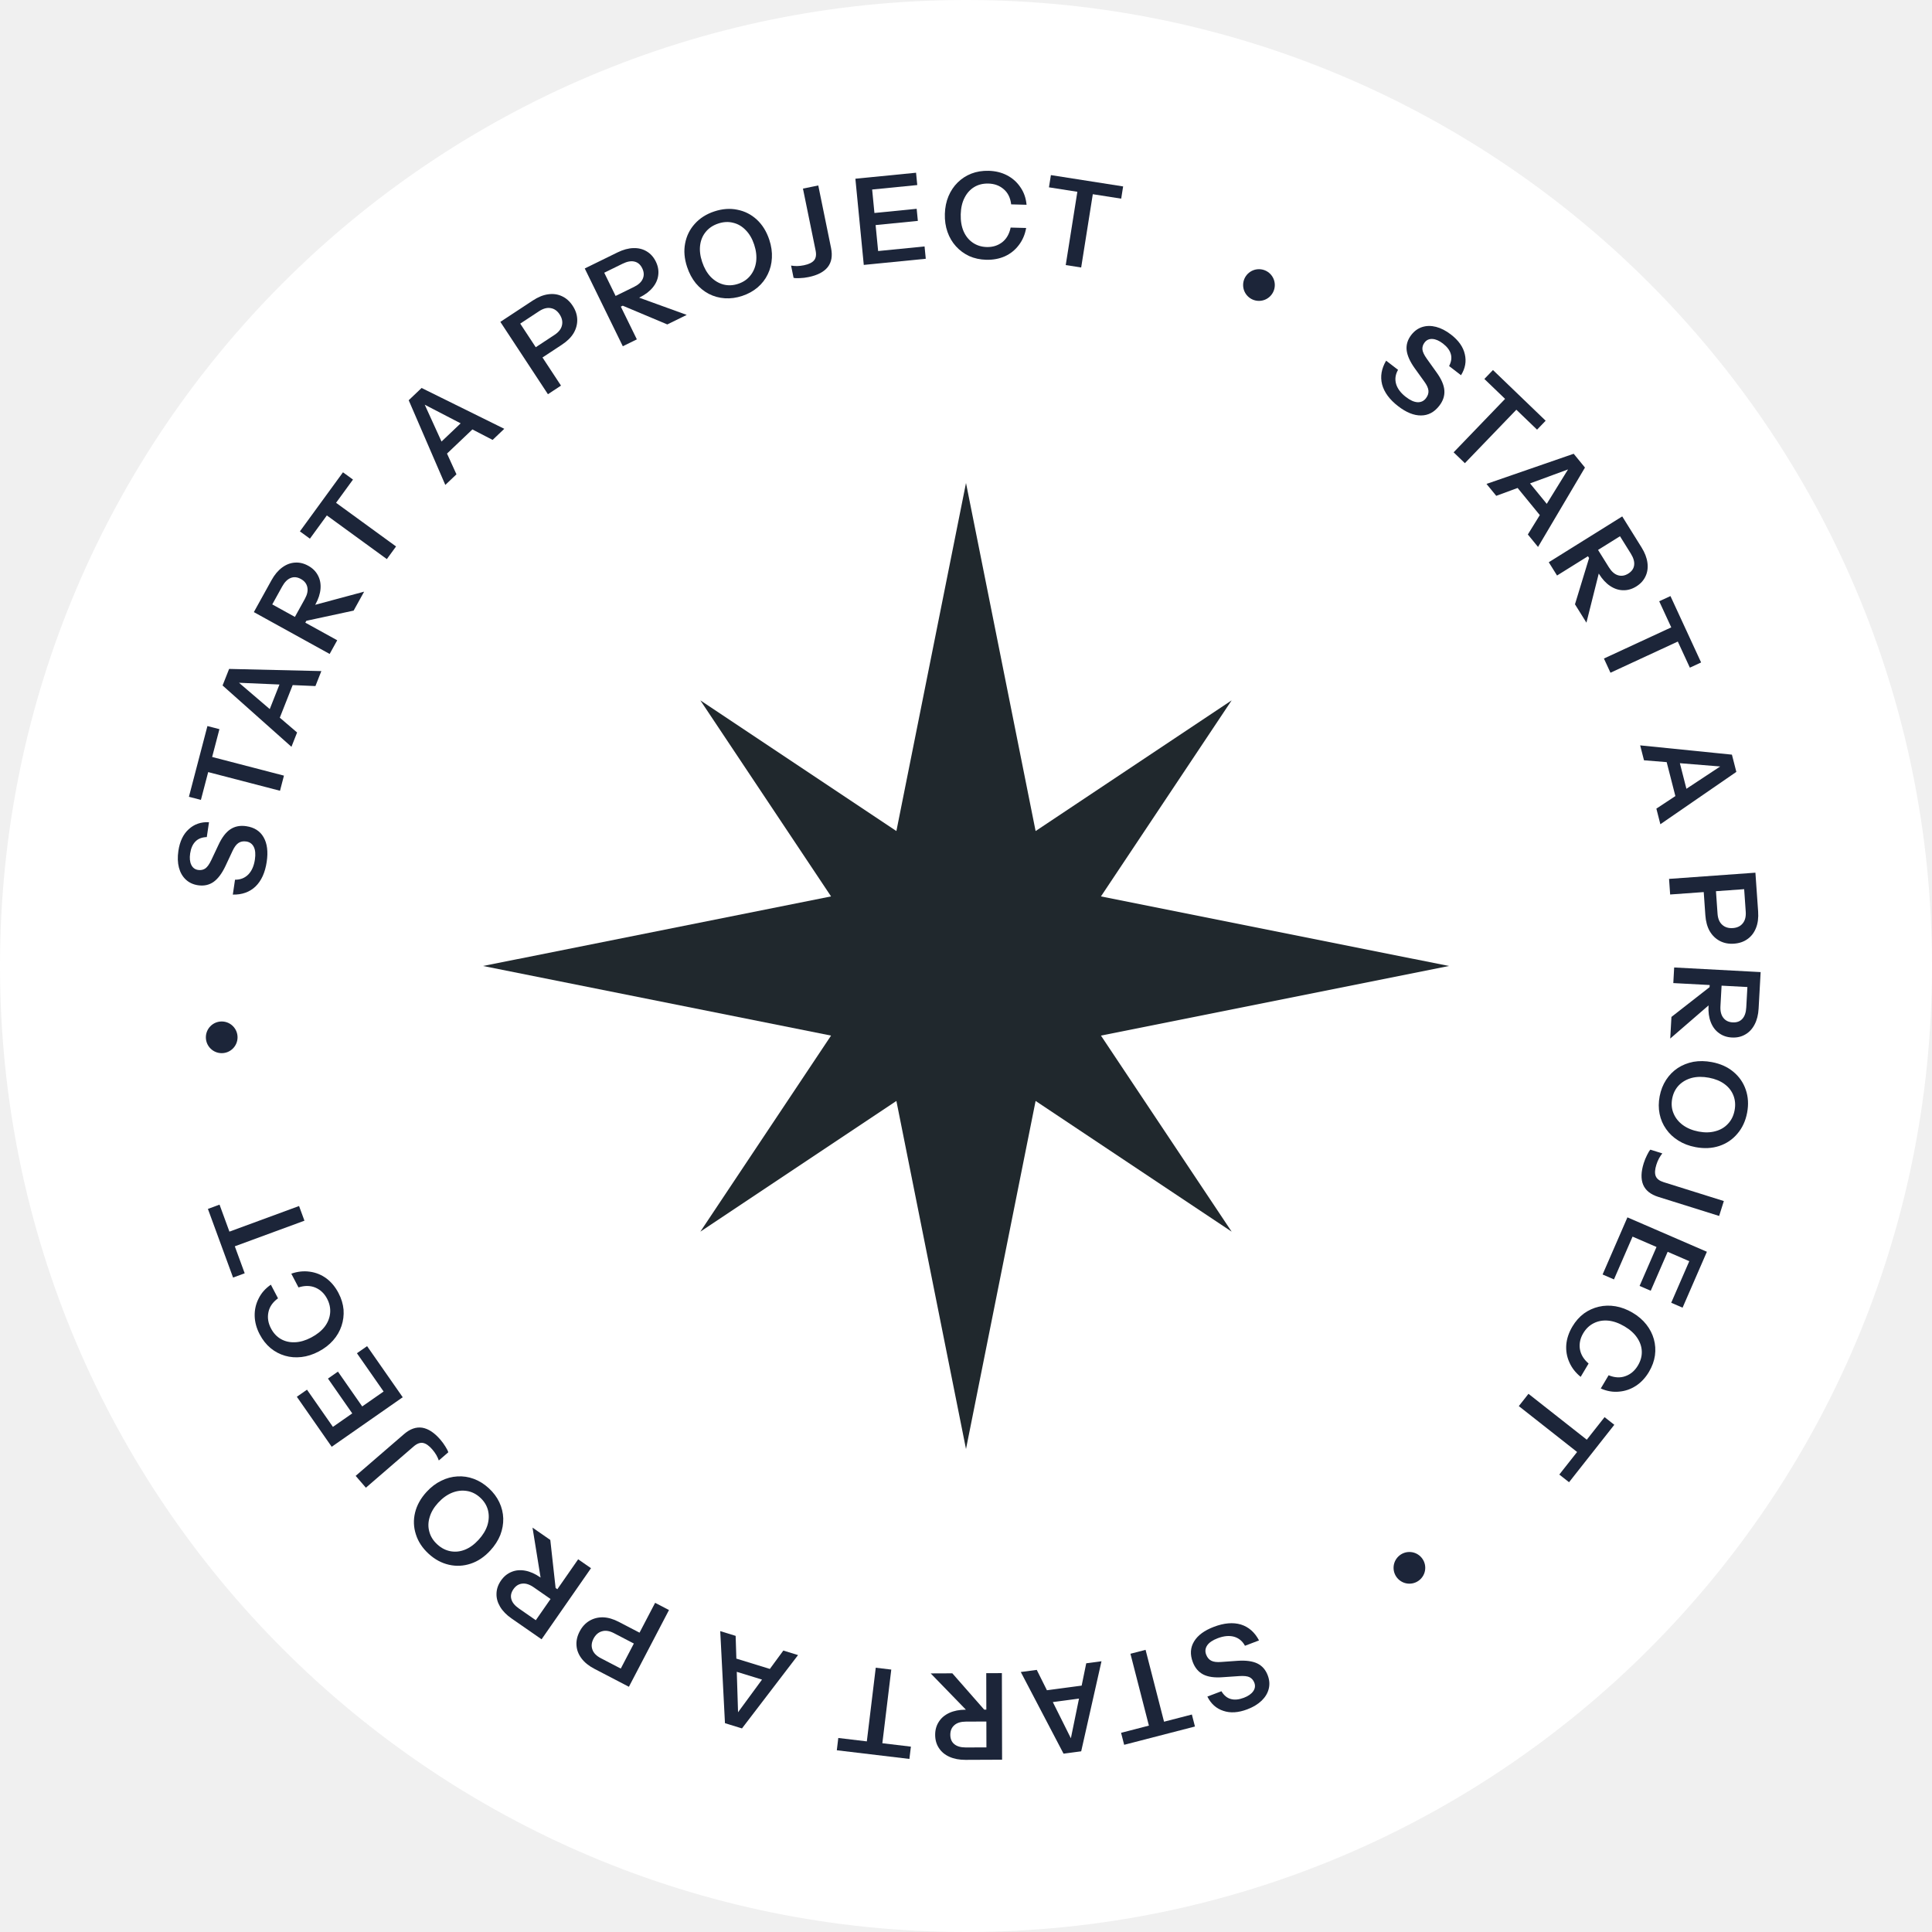
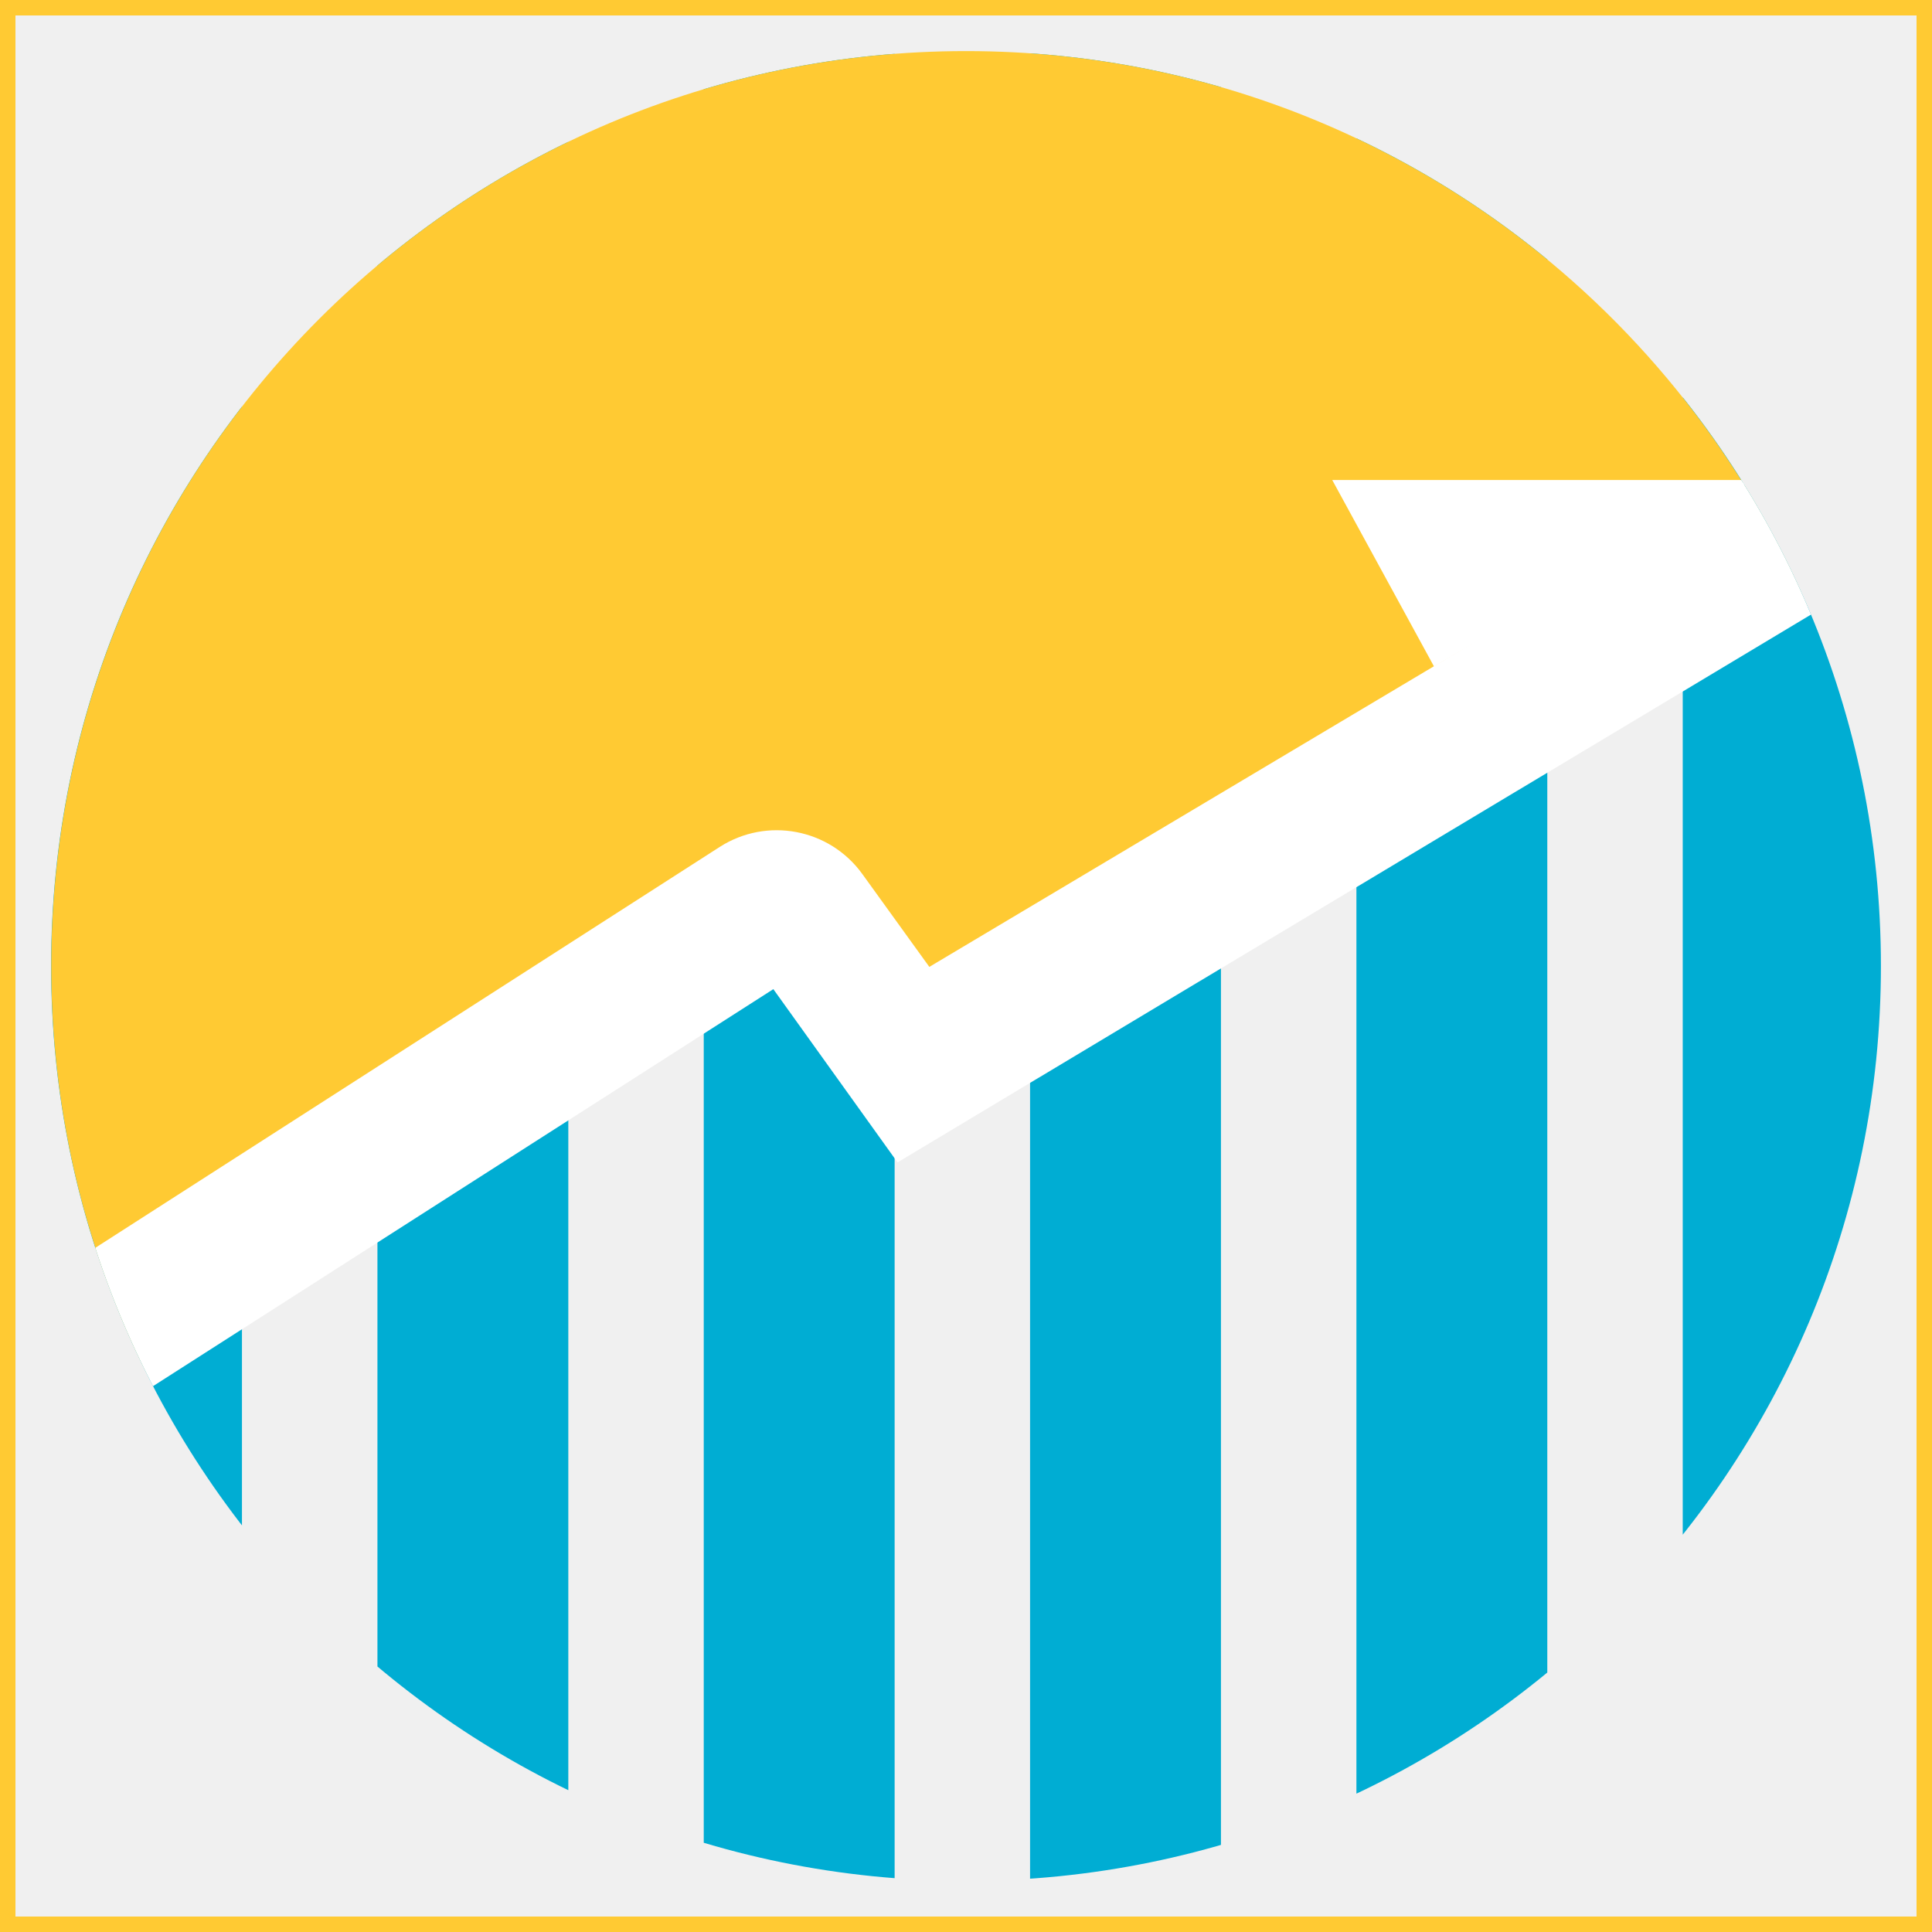
- <svg xmlns="http://www.w3.org/2000/svg" viewBox="0 0 176 176" fill="none">
-   <path d="M176 88C176 136.601 136.601 176 88 176C39.399 176 0 136.601 0 88C0 39.399 39.399 0 88 0C136.601 0 176 39.399 176 88Z" fill="white" />
-   <path d="M110.583 148.199C111.511 147.846 112.332 147.777 113.045 147.99C113.754 148.213 114.304 148.696 114.694 149.438L113.414 149.925C113.182 149.497 112.848 149.222 112.411 149.099C111.976 148.982 111.482 149.029 110.929 149.239C110.472 149.413 110.155 149.627 109.978 149.882C109.797 150.146 109.763 150.428 109.877 150.729C109.977 150.995 110.134 151.182 110.346 151.289C110.558 151.396 110.861 151.433 111.255 151.4L112.738 151.295C113.491 151.243 114.092 151.323 114.539 151.536C114.98 151.752 115.296 152.112 115.487 152.618C115.648 153.041 115.678 153.451 115.578 153.849C115.479 154.246 115.263 154.605 114.932 154.926C114.594 155.25 114.158 155.513 113.626 155.715C112.806 156.026 112.078 156.072 111.441 155.853C110.799 155.644 110.315 155.21 109.988 154.553L111.269 154.067C111.499 154.448 111.783 154.684 112.122 154.774C112.463 154.871 112.859 154.834 113.31 154.663C113.706 154.513 113.99 154.315 114.163 154.07C114.335 153.824 114.37 153.565 114.267 153.292C114.181 153.067 114.041 152.901 113.845 152.796C113.642 152.693 113.327 152.657 112.901 152.686L111.394 152.789C110.643 152.848 110.049 152.764 109.613 152.54C109.177 152.315 108.859 151.939 108.66 151.413C108.396 150.717 108.436 150.088 108.778 149.529C109.114 148.971 109.715 148.528 110.583 148.199Z" fill="#1C2539" />
-   <path d="M104.359 150.296L106.041 156.843L108.576 156.188L108.857 157.281L102.408 158.947L102.127 157.854L104.662 157.199L102.98 150.653L104.359 150.296Z" fill="#1C2539" />
-   <path d="M100.343 151.336L98.494 159.54L97.277 159.702L98.953 151.521L100.343 151.336ZM94.446 152.122L98.168 159.583L96.886 159.754L92.991 152.315L94.446 152.122ZM99.259 154.608L94.981 155.178L94.832 154.048L99.111 153.478L99.259 154.608Z" fill="#1C2539" />
-   <path d="M91.269 152.417L91.287 160.304L87.956 160.318C87.394 160.32 86.905 160.227 86.488 160.039C86.071 159.851 85.753 159.585 85.533 159.243C85.306 158.901 85.192 158.499 85.191 158.039C85.19 157.586 85.302 157.188 85.528 156.844C85.746 156.5 86.063 156.232 86.479 156.04C86.895 155.849 87.384 155.752 87.946 155.749L90.159 155.741L90.161 156.825L87.992 156.834C87.532 156.836 87.182 156.943 86.942 157.156C86.694 157.369 86.57 157.661 86.571 158.034C86.572 158.406 86.693 158.69 86.934 158.887C87.176 159.09 87.53 159.191 87.998 159.189L89.86 159.182L89.845 152.422L91.269 152.417ZM86.755 152.435L90.281 156.452L88.682 156.459L84.784 152.443L86.755 152.435Z" fill="#1C2539" />
-   <path d="M81.193 152.094L80.38 158.804L82.98 159.114L82.844 160.234L76.231 159.445L76.366 158.325L78.966 158.635L79.779 151.925L81.193 152.094Z" fill="#1C2539" />
-   <path d="M72.7 150.774L67.592 157.454L66.419 157.093L71.36 150.361L72.7 150.774ZM67.015 149.023L67.278 157.357L66.042 156.976L65.612 148.591L67.015 149.023ZM70.348 153.293L66.223 152.023L66.56 150.935L70.685 152.205L70.348 153.293Z" fill="#1C2539" />
-   <path d="M60.943 146.67L57.291 153.661L54.153 152.027C53.641 151.761 53.25 151.446 52.978 151.082C52.7 150.715 52.547 150.322 52.518 149.904C52.483 149.482 52.579 149.054 52.805 148.621C53.028 148.193 53.325 147.87 53.695 147.651C54.065 147.432 54.478 147.326 54.936 147.334C55.39 147.348 55.873 147.488 56.384 147.755L58.541 148.878L58.024 149.868L55.925 148.775C55.524 148.566 55.162 148.51 54.84 148.606C54.511 148.698 54.254 148.922 54.068 149.278C53.886 149.628 53.852 149.96 53.968 150.276C54.077 150.588 54.332 150.848 54.734 151.057L56.551 152.003L59.68 146.012L60.943 146.67Z" fill="#1C2539" />
-   <path d="M53.839 142.859L49.336 149.335L46.6 147.437C46.138 147.116 45.79 146.759 45.556 146.366C45.323 145.972 45.214 145.572 45.23 145.166C45.24 144.755 45.376 144.361 45.639 143.983C45.897 143.611 46.218 143.349 46.599 143.196C46.975 143.039 47.389 143.001 47.839 143.083C48.289 143.164 48.746 143.365 49.208 143.686L51.026 144.948L50.406 145.838L48.624 144.601C48.246 144.339 47.898 144.226 47.579 144.263C47.254 144.295 46.985 144.464 46.773 144.77C46.56 145.076 46.496 145.378 46.582 145.677C46.663 145.983 46.896 146.269 47.28 146.535L48.81 147.597L52.669 142.047L53.839 142.859ZM50.131 140.286L50.718 145.601L49.404 144.689L48.511 139.162L50.131 140.286Z" fill="#1C2539" />
-   <path d="M44.524 135.568C44.944 135.953 45.265 136.381 45.487 136.852C45.709 137.323 45.828 137.814 45.845 138.324C45.857 138.83 45.767 139.333 45.577 139.832C45.376 140.332 45.074 140.802 44.669 141.243C44.13 141.83 43.535 142.23 42.883 142.445C42.225 142.664 41.565 142.698 40.902 142.546C40.228 142.394 39.611 142.062 39.051 141.548C38.481 141.025 38.093 140.437 37.889 139.785C37.675 139.132 37.649 138.469 37.811 137.796C37.974 137.122 38.324 136.492 38.862 135.905C39.267 135.464 39.71 135.127 40.191 134.895C40.666 134.657 41.16 134.525 41.67 134.497C42.176 134.465 42.673 134.539 43.161 134.72C43.65 134.9 44.104 135.183 44.524 135.568ZM43.747 136.431C43.381 136.095 42.977 135.893 42.534 135.824C42.087 135.751 41.636 135.804 41.184 135.983C40.727 136.169 40.303 136.474 39.913 136.899C39.528 137.319 39.27 137.756 39.14 138.211C38.999 138.667 38.99 139.109 39.112 139.538C39.224 139.967 39.465 140.352 39.837 140.693C40.203 141.028 40.607 141.236 41.05 141.315C41.483 141.394 41.917 141.347 42.355 141.173C42.792 140.999 43.205 140.699 43.595 140.274C43.99 139.844 44.261 139.398 44.406 138.937C44.546 138.471 44.563 138.021 44.456 137.586C44.344 137.146 44.108 136.761 43.747 136.431Z" fill="#1C2539" />
-   <path d="M40.107 131.137C40.288 131.347 40.446 131.563 40.58 131.785C40.719 132.002 40.805 132.174 40.837 132.301L39.975 133.045C39.924 132.897 39.848 132.731 39.747 132.547C39.641 132.369 39.519 132.199 39.38 132.039C39.084 131.696 38.804 131.499 38.538 131.449C38.273 131.399 37.988 131.505 37.684 131.767L33.331 135.526L32.4 134.448L36.803 130.646C37.355 130.169 37.911 129.974 38.469 130.061C39.021 130.154 39.567 130.512 40.107 131.137Z" fill="#1C2539" />
-   <path d="M36.686 127.285L30.217 131.798L29.403 130.63L35.872 126.117L36.686 127.285ZM36.298 126.728L35.372 127.374L32.515 123.276L33.441 122.63L36.298 126.728ZM33.423 128.734L32.515 129.367L29.878 125.584L30.785 124.951L33.423 128.734ZM30.754 130.596L29.829 131.241L27.041 127.242L27.966 126.597L30.754 130.596Z" fill="#1C2539" />
-   <path d="M30.837 117.792C31.098 118.29 31.251 118.795 31.297 119.307C31.333 119.816 31.271 120.311 31.11 120.791C30.95 121.271 30.694 121.711 30.342 122.11C29.99 122.509 29.553 122.846 29.029 123.121C28.505 123.396 27.983 123.563 27.461 123.622C26.94 123.682 26.441 123.643 25.965 123.505C25.479 123.364 25.04 123.133 24.649 122.81C24.254 122.481 23.924 122.065 23.66 121.56C23.368 121.004 23.215 120.445 23.201 119.883C23.187 119.321 23.306 118.793 23.558 118.298C23.8 117.799 24.172 117.377 24.675 117.031L25.326 118.273C24.843 118.625 24.552 119.046 24.453 119.535C24.349 120.027 24.425 120.519 24.683 121.011C24.91 121.444 25.212 121.768 25.588 121.983C25.964 122.198 26.391 122.296 26.867 122.276C27.337 122.261 27.831 122.117 28.348 121.845C28.878 121.567 29.29 121.235 29.583 120.851C29.869 120.469 30.033 120.057 30.074 119.615C30.114 119.173 30.023 118.739 29.799 118.312C29.548 117.833 29.194 117.496 28.736 117.299C28.272 117.105 27.757 117.099 27.192 117.28L26.537 116.028C27.107 115.828 27.67 115.768 28.223 115.848C28.773 115.922 29.275 116.125 29.729 116.456C30.176 116.79 30.546 117.235 30.837 117.792Z" fill="#1C2539" />
-   <path d="M27.734 111.202L21.39 113.535L22.291 115.993L21.232 116.383L18.94 110.129L19.999 109.739L20.9 112.198L27.244 109.865L27.734 111.202Z" fill="#1C2539" />
-   <path d="M24.298 78.503C24.153 79.485 23.813 80.236 23.278 80.756C22.738 81.268 22.048 81.514 21.209 81.495L21.409 80.14C21.896 80.144 22.3 79.986 22.62 79.664C22.934 79.34 23.134 78.886 23.221 78.301C23.292 77.817 23.26 77.436 23.124 77.158C22.982 76.871 22.752 76.705 22.434 76.658C22.152 76.617 21.913 76.663 21.716 76.797C21.519 76.93 21.338 77.177 21.174 77.537L20.543 78.884C20.221 79.568 19.857 80.053 19.453 80.341C19.049 80.622 18.58 80.723 18.046 80.645C17.598 80.579 17.224 80.407 16.926 80.127C16.628 79.847 16.419 79.485 16.301 79.039C16.183 78.587 16.166 78.079 16.25 77.515C16.378 76.648 16.693 75.989 17.195 75.539C17.691 75.08 18.306 74.867 19.039 74.9L18.839 76.255C18.394 76.271 18.049 76.405 17.805 76.657C17.554 76.909 17.393 77.272 17.322 77.749C17.26 78.168 17.294 78.513 17.424 78.783C17.554 79.053 17.763 79.209 18.052 79.251C18.291 79.286 18.504 79.243 18.692 79.123C18.88 78.995 19.066 78.738 19.249 78.352L19.894 76.985C20.209 76.3 20.572 75.822 20.981 75.549C21.39 75.277 21.873 75.181 22.43 75.263C23.167 75.37 23.696 75.71 24.018 76.281C24.34 76.844 24.434 77.585 24.298 78.503Z" fill="#1C2539" />
-   <path d="M25.507 72.036L18.965 70.336L18.302 72.868L17.21 72.585L18.896 66.141L19.989 66.425L19.326 68.958L25.867 70.658L25.507 72.036Z" fill="#1C2539" />
-   <path d="M26.55 68.032L20.276 62.445L20.727 61.304L27.065 66.728L26.55 68.032ZM28.735 62.499L20.397 62.139L20.872 60.937L29.274 61.134L28.735 62.499ZM24.216 65.501L25.802 61.487L26.862 61.904L25.276 65.918L24.216 65.501Z" fill="#1C2539" />
-   <path d="M30.03 59.573L23.125 55.761L24.738 52.847C25.01 52.355 25.33 51.973 25.698 51.701C26.066 51.428 26.453 51.279 26.86 51.253C27.27 51.221 27.676 51.316 28.079 51.539C28.476 51.757 28.769 52.049 28.96 52.413C29.154 52.77 29.234 53.177 29.199 53.633C29.163 54.089 29.009 54.563 28.737 55.055L27.665 56.991L26.716 56.467L27.766 54.569C27.989 54.167 28.066 53.809 27.997 53.496C27.932 53.176 27.737 52.926 27.411 52.746C27.085 52.566 26.777 52.534 26.488 52.65C26.192 52.762 25.931 53.022 25.704 53.431L24.802 55.06L30.72 58.327L30.03 59.573ZM32.216 55.624L26.984 56.752L27.758 55.353L33.171 53.899L32.216 55.624Z" fill="#1C2539" />
-   <path d="M35.24 50.932L29.775 46.955L28.232 49.071L27.32 48.407L31.244 43.025L32.156 43.688L30.614 45.804L36.079 49.781L35.24 50.932Z" fill="#1C2539" />
-   <path d="M40.566 44.175L37.232 36.461L38.121 35.615L41.582 43.209L40.566 44.175ZM44.876 40.075L37.47 36.234L38.406 35.343L45.939 39.063L44.876 40.075ZM39.516 40.895L42.643 37.92L43.429 38.745L40.301 41.72L39.516 40.895Z" fill="#1C2539" />
-   <path d="M49.915 35.912L45.581 29.322L48.537 27.376C49.019 27.059 49.485 26.87 49.935 26.81C50.391 26.746 50.809 26.803 51.188 26.982C51.574 27.156 51.901 27.448 52.17 27.857C52.435 28.259 52.573 28.675 52.585 29.105C52.596 29.535 52.488 29.947 52.258 30.343C52.025 30.733 51.667 31.086 51.185 31.403L49.154 32.741L48.54 31.807L50.517 30.506C50.895 30.257 51.12 29.969 51.193 29.641C51.272 29.309 51.201 28.975 50.981 28.64C50.764 28.31 50.49 28.119 50.158 28.067C49.832 28.01 49.48 28.106 49.102 28.355L47.391 29.481L51.105 35.129L49.915 35.912Z" fill="#1C2539" />
-   <path d="M56.736 31.542L53.27 24.457L56.261 22.991C56.766 22.744 57.247 22.613 57.704 22.601C58.161 22.588 58.563 22.688 58.911 22.899C59.265 23.108 59.543 23.419 59.745 23.832C59.944 24.239 60.018 24.647 59.965 25.055C59.919 25.459 59.751 25.839 59.461 26.192C59.171 26.546 58.773 26.847 58.268 27.095L56.281 28.069L55.804 27.094L57.752 26.14C58.165 25.937 58.434 25.688 58.557 25.391C58.687 25.092 58.67 24.775 58.506 24.44C58.342 24.105 58.109 23.903 57.806 23.832C57.5 23.754 57.137 23.818 56.717 24.024L55.045 24.844L58.015 30.915L56.736 31.542ZM60.789 29.555L55.86 27.482L57.296 26.778L62.559 28.687L60.789 29.555Z" fill="#1C2539" />
-   <path d="M67.619 26.955C67.079 27.135 66.549 27.207 66.029 27.172C65.51 27.137 65.023 27.003 64.569 26.769C64.121 26.533 63.726 26.21 63.383 25.801C63.044 25.383 62.781 24.889 62.593 24.32C62.342 23.565 62.282 22.85 62.413 22.175C62.541 21.494 62.833 20.9 63.289 20.395C63.749 19.88 64.34 19.503 65.061 19.263C65.795 19.019 66.497 18.966 67.166 19.105C67.84 19.235 68.432 19.535 68.941 20.004C69.451 20.474 69.83 21.086 70.081 21.842C70.269 22.411 70.347 22.962 70.317 23.495C70.292 24.027 70.168 24.522 69.943 24.982C69.725 25.439 69.419 25.837 69.023 26.177C68.628 26.516 68.16 26.775 67.619 26.955ZM67.244 25.856C67.715 25.7 68.088 25.445 68.364 25.091C68.646 24.736 68.819 24.317 68.882 23.834C68.943 23.344 68.883 22.825 68.702 22.278C68.522 21.737 68.266 21.299 67.932 20.963C67.602 20.619 67.221 20.396 66.787 20.294C66.358 20.182 65.904 20.206 65.426 20.365C64.954 20.522 64.576 20.775 64.292 21.123C64.012 21.463 63.842 21.866 63.781 22.332C63.72 22.799 63.78 23.306 63.961 23.854C64.145 24.409 64.403 24.861 64.734 25.213C65.073 25.562 65.458 25.796 65.89 25.914C66.328 26.03 66.78 26.011 67.244 25.856Z" fill="#1C2539" />
-   <path d="M73.665 25.239C73.393 25.295 73.128 25.328 72.869 25.336C72.611 25.352 72.419 25.343 72.293 25.31L72.065 24.193C72.22 24.221 72.402 24.236 72.611 24.238C72.818 24.232 73.026 24.208 73.233 24.165C73.677 24.074 73.985 23.924 74.159 23.717C74.333 23.51 74.38 23.209 74.299 22.816L73.147 17.181L74.542 16.894L75.707 22.593C75.853 23.309 75.752 23.889 75.403 24.333C75.053 24.771 74.474 25.073 73.665 25.239Z" fill="#1C2539" />
-   <path d="M78.688 24.133L77.923 16.282L79.341 16.142L80.105 23.992L78.688 24.133ZM79.364 24.066L79.254 22.943L84.225 22.45L84.335 23.573L79.364 24.066ZM79.024 20.577L78.917 19.476L83.506 19.021L83.614 20.122L79.024 20.577ZM78.709 17.338L78.599 16.215L83.45 15.735L83.56 16.858L78.709 17.338Z" fill="#1C2539" />
-   <path d="M89.836 23.664C89.274 23.649 88.759 23.537 88.29 23.327C87.828 23.111 87.427 22.815 87.087 22.441C86.747 22.067 86.489 21.629 86.313 21.127C86.137 20.626 86.058 20.08 86.074 19.488C86.091 18.897 86.201 18.359 86.404 17.875C86.608 17.391 86.886 16.975 87.24 16.626C87.6 16.27 88.017 16 88.49 15.815C88.97 15.63 89.495 15.546 90.064 15.56C90.692 15.577 91.254 15.716 91.751 15.977C92.248 16.239 92.651 16.6 92.959 17.061C93.275 17.515 93.461 18.046 93.517 18.654L92.115 18.617C92.044 18.024 91.82 17.565 91.442 17.241C91.064 16.909 90.597 16.736 90.043 16.722C89.553 16.709 89.123 16.814 88.751 17.038C88.38 17.262 88.086 17.587 87.869 18.012C87.653 18.43 87.537 18.931 87.52 19.515C87.503 20.114 87.591 20.635 87.783 21.078C87.975 21.515 88.254 21.858 88.62 22.109C88.985 22.359 89.409 22.491 89.891 22.504C90.431 22.518 90.899 22.373 91.295 22.07C91.691 21.759 91.948 21.312 92.067 20.731L93.48 20.768C93.375 21.364 93.152 21.885 92.811 22.329C92.477 22.773 92.055 23.112 91.544 23.347C91.033 23.575 90.464 23.68 89.836 23.664Z" fill="#1C2539" />
-   <path d="M97.085 24.147L98.144 17.471L95.557 17.065L95.734 15.951L102.314 16.983L102.138 18.097L99.551 17.692L98.492 24.367L97.085 24.147Z" fill="#1C2539" />
-   <circle cx="114.688" cy="25.966" r="1.443" fill="#1C2539" />
-   <circle cx="128.393" cy="142.825" r="1.443" fill="#1C2539" />
-   <circle cx="20.197" cy="94.497" r="1.443" fill="#1C2539" />
-   <path d="M127.374 37.008C126.587 36.402 126.097 35.739 125.905 35.02C125.723 34.299 125.846 33.578 126.273 32.856L127.358 33.691C127.116 34.113 127.057 34.542 127.181 34.979C127.31 35.41 127.609 35.806 128.078 36.167C128.465 36.465 128.814 36.623 129.124 36.64C129.443 36.656 129.701 36.537 129.898 36.282C130.072 36.057 130.148 35.825 130.128 35.589C130.108 35.352 129.981 35.074 129.747 34.756L128.879 33.549C128.44 32.934 128.194 32.38 128.14 31.888C128.092 31.399 128.234 30.941 128.564 30.513C128.84 30.155 129.174 29.914 129.564 29.79C129.954 29.667 130.373 29.662 130.82 29.776C131.273 29.894 131.725 30.127 132.176 30.474C132.871 31.009 133.292 31.605 133.44 32.263C133.598 32.919 133.483 33.558 133.095 34.181L132.01 33.346C132.214 32.95 132.265 32.584 132.164 32.248C132.068 31.907 131.829 31.589 131.447 31.295C131.111 31.037 130.794 30.898 130.494 30.88C130.195 30.861 129.956 30.968 129.778 31.199C129.631 31.39 129.564 31.596 129.577 31.819C129.596 32.045 129.729 32.332 129.978 32.68L130.856 33.909C131.299 34.518 131.54 35.067 131.577 35.557C131.615 36.047 131.462 36.514 131.119 36.959C130.664 37.549 130.108 37.845 129.452 37.847C128.802 37.853 128.109 37.574 127.374 37.008Z" fill="#1C2539" />
-   <path d="M132.421 41.206L137.109 36.337L135.222 34.522L136.005 33.709L140.805 38.327L140.022 39.14L138.135 37.325L133.447 42.194L132.421 41.206Z" fill="#1C2539" />
-   <path d="M135.416 44.084L143.359 41.337L144.136 42.287L136.304 45.169L135.416 44.084ZM139.182 48.689L143.567 41.592L144.386 42.593L140.111 49.825L139.182 48.689ZM138.766 43.283L141.498 46.624L140.616 47.345L137.884 44.004L138.766 43.283Z" fill="#1C2539" />
-   <path d="M141.089 51.219L147.781 47.044L149.542 49.87C149.84 50.347 150.018 50.813 150.077 51.267C150.136 51.721 150.078 52.131 149.903 52.499C149.731 52.873 149.45 53.182 149.06 53.425C148.676 53.665 148.278 53.779 147.867 53.769C147.46 53.765 147.066 53.636 146.685 53.384C146.303 53.131 145.964 52.766 145.667 52.288L144.496 50.41L145.416 49.836L146.564 51.677C146.807 52.068 147.082 52.309 147.389 52.402C147.7 52.5 148.014 52.451 148.33 52.254C148.646 52.056 148.824 51.803 148.864 51.495C148.91 51.182 148.809 50.827 148.562 50.43L147.577 48.85L141.843 52.428L141.089 51.219ZM143.476 55.05L145.037 49.931L145.883 51.289L144.519 56.723L143.476 55.05Z" fill="#1C2539" />
-   <path d="M146.113 59.991L152.247 57.151L151.15 54.774L152.174 54.3L154.966 60.347L153.942 60.822L152.844 58.444L146.71 61.284L146.113 59.991Z" fill="#1C2539" />
-   <path d="M149.415 67.901L157.773 68.746L158.078 69.935L149.763 69.26L149.415 67.901ZM150.891 73.664L157.855 69.065L158.176 70.317L151.255 75.086L150.891 73.664ZM152.79 68.582L153.86 72.763L152.757 73.047L151.686 68.866L152.79 68.582Z" fill="#1C2539" />
-   <path d="M152.046 80.065L159.913 79.499L160.161 83.029C160.201 83.605 160.138 84.104 159.97 84.526C159.802 84.955 159.547 85.292 159.206 85.536C158.865 85.788 158.45 85.931 157.962 85.966C157.481 86.001 157.051 85.918 156.671 85.718C156.291 85.519 155.984 85.222 155.752 84.829C155.527 84.435 155.394 83.95 155.353 83.375L155.183 80.949L156.298 80.869L156.463 83.229C156.495 83.681 156.636 84.019 156.886 84.242C157.136 84.473 157.462 84.574 157.862 84.545C158.256 84.517 158.557 84.371 158.765 84.107C158.974 83.85 159.063 83.496 159.031 83.045L158.888 81.001L152.146 81.486L152.046 80.065Z" fill="#1C2539" />
-   <path d="M152.512 88.134L160.389 88.555L160.205 91.88C160.174 92.441 160.052 92.925 159.839 93.33C159.627 93.736 159.343 94.039 158.988 94.239C158.633 94.447 158.226 94.539 157.766 94.514C157.314 94.49 156.923 94.356 156.593 94.111C156.262 93.874 156.013 93.543 155.847 93.117C155.68 92.691 155.612 92.198 155.643 91.636L155.765 89.427L156.848 89.484L156.729 91.65C156.703 92.11 156.79 92.465 156.988 92.717C157.186 92.977 157.47 93.116 157.842 93.136C158.214 93.156 158.505 93.051 158.716 92.821C158.933 92.591 159.055 92.243 159.08 91.776L159.183 89.916L152.434 89.556L152.512 88.134ZM152.263 92.64L156.483 89.344L156.395 90.941L152.154 94.609L152.263 92.64Z" fill="#1C2539" />
-   <path d="M151.19 99.87C151.297 99.31 151.492 98.812 151.776 98.375C152.06 97.939 152.415 97.578 152.841 97.294C153.266 97.018 153.74 96.829 154.265 96.727C154.796 96.634 155.356 96.644 155.944 96.755C156.726 96.902 157.38 97.197 157.906 97.638C158.438 98.081 158.814 98.624 159.034 99.267C159.259 99.919 159.3 100.618 159.158 101.364C159.013 102.125 158.716 102.763 158.268 103.281C157.826 103.807 157.275 104.178 156.617 104.396C155.958 104.613 155.238 104.648 154.455 104.5C153.867 104.389 153.347 104.191 152.896 103.905C152.444 103.626 152.072 103.277 151.78 102.858C151.487 102.446 151.288 101.985 151.185 101.474C151.082 100.964 151.083 100.43 151.19 99.87ZM152.333 100.075C152.24 100.563 152.281 101.013 152.455 101.424C152.628 101.844 152.909 102.198 153.3 102.487C153.698 102.778 154.181 102.977 154.748 103.084C155.308 103.19 155.815 103.178 156.271 103.049C156.733 102.928 157.114 102.702 157.415 102.373C157.722 102.052 157.922 101.644 158.017 101.149C158.11 100.661 158.073 100.208 157.908 99.79C157.748 99.381 157.479 99.037 157.101 98.757C156.723 98.478 156.251 98.284 155.684 98.177C155.11 98.069 154.588 98.074 154.119 98.194C153.649 98.32 153.257 98.544 152.943 98.863C152.628 99.19 152.425 99.594 152.333 100.075Z" fill="#1C2539" />
-   <path d="M149.739 105.964C149.823 105.7 149.924 105.452 150.042 105.221C150.154 104.988 150.255 104.825 150.346 104.731L151.433 105.072C151.334 105.194 151.232 105.346 151.129 105.528C151.032 105.712 150.952 105.905 150.889 106.107C150.753 106.539 150.733 106.881 150.829 107.133C150.926 107.385 151.166 107.571 151.549 107.691L157.037 109.412L156.609 110.77L151.058 109.03C150.362 108.811 149.904 108.442 149.685 107.922C149.473 107.404 149.491 106.751 149.739 105.964Z" fill="#1C2539" />
-   <path d="M148.254 110.898L155.493 114.032L154.925 115.338L147.687 112.204L148.254 110.898ZM147.984 111.521L149.019 111.969L147.028 116.551L145.992 116.102L147.984 111.521ZM151.201 112.914L152.216 113.354L150.377 117.583L149.362 117.144L151.201 112.914ZM154.186 114.207L155.222 114.655L153.278 119.126L152.243 118.678L154.186 114.207Z" fill="#1C2539" />
-   <path d="M143.241 120.843C143.528 120.359 143.878 119.964 144.29 119.656C144.705 119.358 145.159 119.152 145.652 119.037C146.145 118.922 146.654 118.909 147.178 118.999C147.702 119.089 148.219 119.285 148.728 119.586C149.237 119.888 149.653 120.245 149.977 120.658C150.301 121.071 150.529 121.516 150.662 121.993C150.797 122.481 150.83 122.976 150.761 123.478C150.688 123.987 150.506 124.486 150.215 124.976C149.894 125.516 149.498 125.939 149.027 126.246C148.556 126.552 148.044 126.728 147.49 126.774C146.939 126.829 146.384 126.734 145.825 126.487L146.541 125.282C147.095 125.508 147.606 125.535 148.074 125.362C148.548 125.193 148.927 124.87 149.21 124.393C149.46 123.972 149.578 123.546 149.563 123.112C149.549 122.679 149.409 122.265 149.142 121.87C148.882 121.478 148.501 121.133 147.998 120.835C147.483 120.53 146.985 120.353 146.504 120.306C146.028 120.262 145.592 120.339 145.195 120.536C144.797 120.733 144.475 121.039 144.229 121.453C143.953 121.918 143.851 122.397 143.923 122.89C144.002 123.386 144.267 123.827 144.717 124.213L143.995 125.428C143.525 125.048 143.179 124.6 142.957 124.087C142.732 123.58 142.641 123.046 142.685 122.487C142.735 121.931 142.92 121.383 143.241 120.843Z" fill="#1C2539" />
-   <path d="M139.24 126.973L144.552 131.153L146.172 129.097L147.059 129.795L142.936 135.026L142.049 134.328L143.67 132.272L138.359 128.092L139.24 126.973Z" fill="#1C2539" />
-   <path d="M88 132L81.659 100.294L63.8 112.2L75.706 94.341L44 88L75.706 81.659L63.8 63.8L81.659 75.706L88 44L94.341 75.706L112.2 63.8L100.294 81.659L132 88L100.294 94.341L112.2 112.2L94.341 100.294L88 132Z" fill="#20282D" />
+ <svg xmlns="http://www.w3.org/2000/svg" xmlns:xlink="http://www.w3.org/1999/xlink" version="1.1" id="Layer_1" x="0px" y="0px" viewBox="0 0 500 500" style="enable-background:new 0 0 500 500;" xml:space="preserve">
+   <style type="text/css">
+ 	.st0{fill:none;stroke:#FFCA33;stroke-width:4;stroke-miterlimit:10;}
+ 	.st1{clip-path:url(#SVGID_00000126282105826320797430000008371427375366315928_);}
+ 	.st2{clip-path:url(#SVGID_00000019645888977775621950000014713855160937792897_);fill:#00ADD3;}
+ 	
+ 		.st3{clip-path:url(#SVGID_00000019645888977775621950000014713855160937792897_);fill:url(#SVGID_00000146474744118307299320000015117776001159864978_);}
+ 	
+ 		.st4{clip-path:url(#SVGID_00000019645888977775621950000014713855160937792897_);fill:url(#SVGID_00000005968200268319346360000004240182955483072919_);}
+ 	
+ 		.st5{clip-path:url(#SVGID_00000019645888977775621950000014713855160937792897_);fill:url(#SVGID_00000056400524009802419500000001745210517096515471_);}
+ 	.st6{clip-path:url(#SVGID_00000126282105826320797430000008371427375366315928_);fill:#FFCA33;}
+ 	.st7{fill:#FFFFFF;}
+ 	.st8{clip-path:url(#SVGID_00000126282105826320797430000008371427375366315928_);fill:#FFFFFF;}
+ </style>
+   <g>
+     <rect x="2" y="2" class="st0" width="496" height="496" />
+     <g>
+       <defs>
+         <circle id="SVGID_1_" cx="250" cy="250" r="236.78" />
+       </defs>
+       <clipPath id="SVGID_00000019677511150625415310000009529519622180064187_">
+         <use xlink:href="#SVGID_1_" style="overflow:visible;" />
+       </clipPath>
+       <g style="clip-path:url(#SVGID_00000019677511150625415310000009529519622180064187_);">
+         <defs>
+           <circle id="SVGID_00000036210316033678502900000004572921819189662608_" cx="250" cy="250" r="236.78" />
+         </defs>
+         <clipPath id="SVGID_00000127743502053307802250000000066361521293323649_">
+           <use xlink:href="#SVGID_00000036210316033678502900000004572921819189662608_" style="overflow:visible;" />
+         </clipPath>
+         <rect x="13.22" y="-27.56" style="clip-path:url(#SVGID_00000127743502053307802250000000066361521293323649_);fill:#00ADD3;" width="49.4" height="530.61" />
+         <rect x="97.68" y="-27.56" style="clip-path:url(#SVGID_00000127743502053307802250000000066361521293323649_);fill:#00ADD3;" width="49.4" height="530.61" />
+         <rect x="182.13" y="-27.56" style="clip-path:url(#SVGID_00000127743502053307802250000000066361521293323649_);fill:#00ADD3;" width="49.4" height="530.61" />
+         <rect x="266.58" y="-27.56" style="clip-path:url(#SVGID_00000127743502053307802250000000066361521293323649_);fill:#00ADD3;" width="49.4" height="530.61" />
+         <rect x="351.04" y="-27.56" style="clip-path:url(#SVGID_00000127743502053307802250000000066361521293323649_);fill:#00ADD3;" width="49.4" height="530.61" />
+         <rect x="435.49" y="-27.56" style="clip-path:url(#SVGID_00000127743502053307802250000000066361521293323649_);fill:#00ADD3;" width="57.33" height="530.61" />
+         <linearGradient id="SVGID_00000016754313968894230690000000014267868668485051_" gradientUnits="userSpaceOnUse" x1="358.284" y1="-148.89" x2="609.821" y2="372.957">
+           <stop offset="0" style="stop-color:#B477B1" />
+           <stop offset="0.141" style="stop-color:#AD75B0" />
+           <stop offset="0.35" style="stop-color:#996EAD" />
+           <stop offset="0.601" style="stop-color:#7863A9" />
+           <stop offset="0.881" style="stop-color:#4B54A3" />
+           <stop offset="1" style="stop-color:#364DA0" />
+         </linearGradient>
+         <rect x="519.95" y="-27.56" style="clip-path:url(#SVGID_00000127743502053307802250000000066361521293323649_);fill:url(#SVGID_00000016754313968894230690000000014267868668485051_);" width="49.4" height="530.61" />
+         <linearGradient id="SVGID_00000037675459163722564690000015164245802762820537_" gradientUnits="userSpaceOnUse" x1="426.817" y1="-181.923" x2="678.354" y2="339.923">
+           <stop offset="0" style="stop-color:#B477B1" />
+           <stop offset="0.141" style="stop-color:#AD75B0" />
+           <stop offset="0.35" style="stop-color:#996EAD" />
+           <stop offset="0.601" style="stop-color:#7863A9" />
+           <stop offset="0.881" style="stop-color:#4B54A3" />
+           <stop offset="1" style="stop-color:#364DA0" />
+         </linearGradient>
+         <rect x="604.4" y="-27.56" style="clip-path:url(#SVGID_00000127743502053307802250000000066361521293323649_);fill:url(#SVGID_00000037675459163722564690000015164245802762820537_);" width="49.4" height="530.61" />
+         <linearGradient id="SVGID_00000024717745733071139080000013091220896840052100_" gradientUnits="userSpaceOnUse" x1="495.348" y1="-214.956" x2="746.885" y2="306.89">
+           <stop offset="0" style="stop-color:#B477B1" />
+           <stop offset="0.141" style="stop-color:#AD75B0" />
+           <stop offset="0.35" style="stop-color:#996EAD" />
+           <stop offset="0.601" style="stop-color:#7863A9" />
+           <stop offset="0.881" style="stop-color:#4B54A3" />
+           <stop offset="1" style="stop-color:#364DA0" />
+         </linearGradient>
+         <rect x="688.86" y="-27.56" style="clip-path:url(#SVGID_00000127743502053307802250000000066361521293323649_);fill:url(#SVGID_00000024717745733071139080000013091220896840052100_);" width="49.4" height="530.61" />
+       </g>
+       <path style="clip-path:url(#SVGID_00000019677511150625415310000009529519622180064187_);fill:#FFCA33;" d="M467.75,157.08    L232.28,298.31l-32.14-44.83L38.71,356.81c-3.45-6.68-6.53-13.59-9.31-20.72c-10.44-26.66-16.14-55.64-16.14-86.05    C13.25,119.23,119.2,13.21,250,13.21c89.73,0,167.82,49.93,207.91,123.52C461.52,143.34,464.82,150.09,467.75,157.08z" />
+       <g style="clip-path:url(#SVGID_00000019677511150625415310000009529519622180064187_);">
+         <path class="st7" d="M579.25,92.75L232.28,300.82l-32.14-44.83L38.71,359.31l-83.72,53.61l-21.55-31.61l86.5-55.34l166.3-106.77     c12.22-7.85,28.44-4.77,36.94,7.01l17.33,24.02l207.91-123.87l109.78-65.85L579.25,92.75z" />
+       </g>
+       <polygon style="clip-path:url(#SVGID_00000019677511150625415310000009529519622180064187_);fill:#FFFFFF;" points="    453.32,124.22 344.78,124.22 371.13,172.5   " />
+     </g>
+   </g>
</svg>
